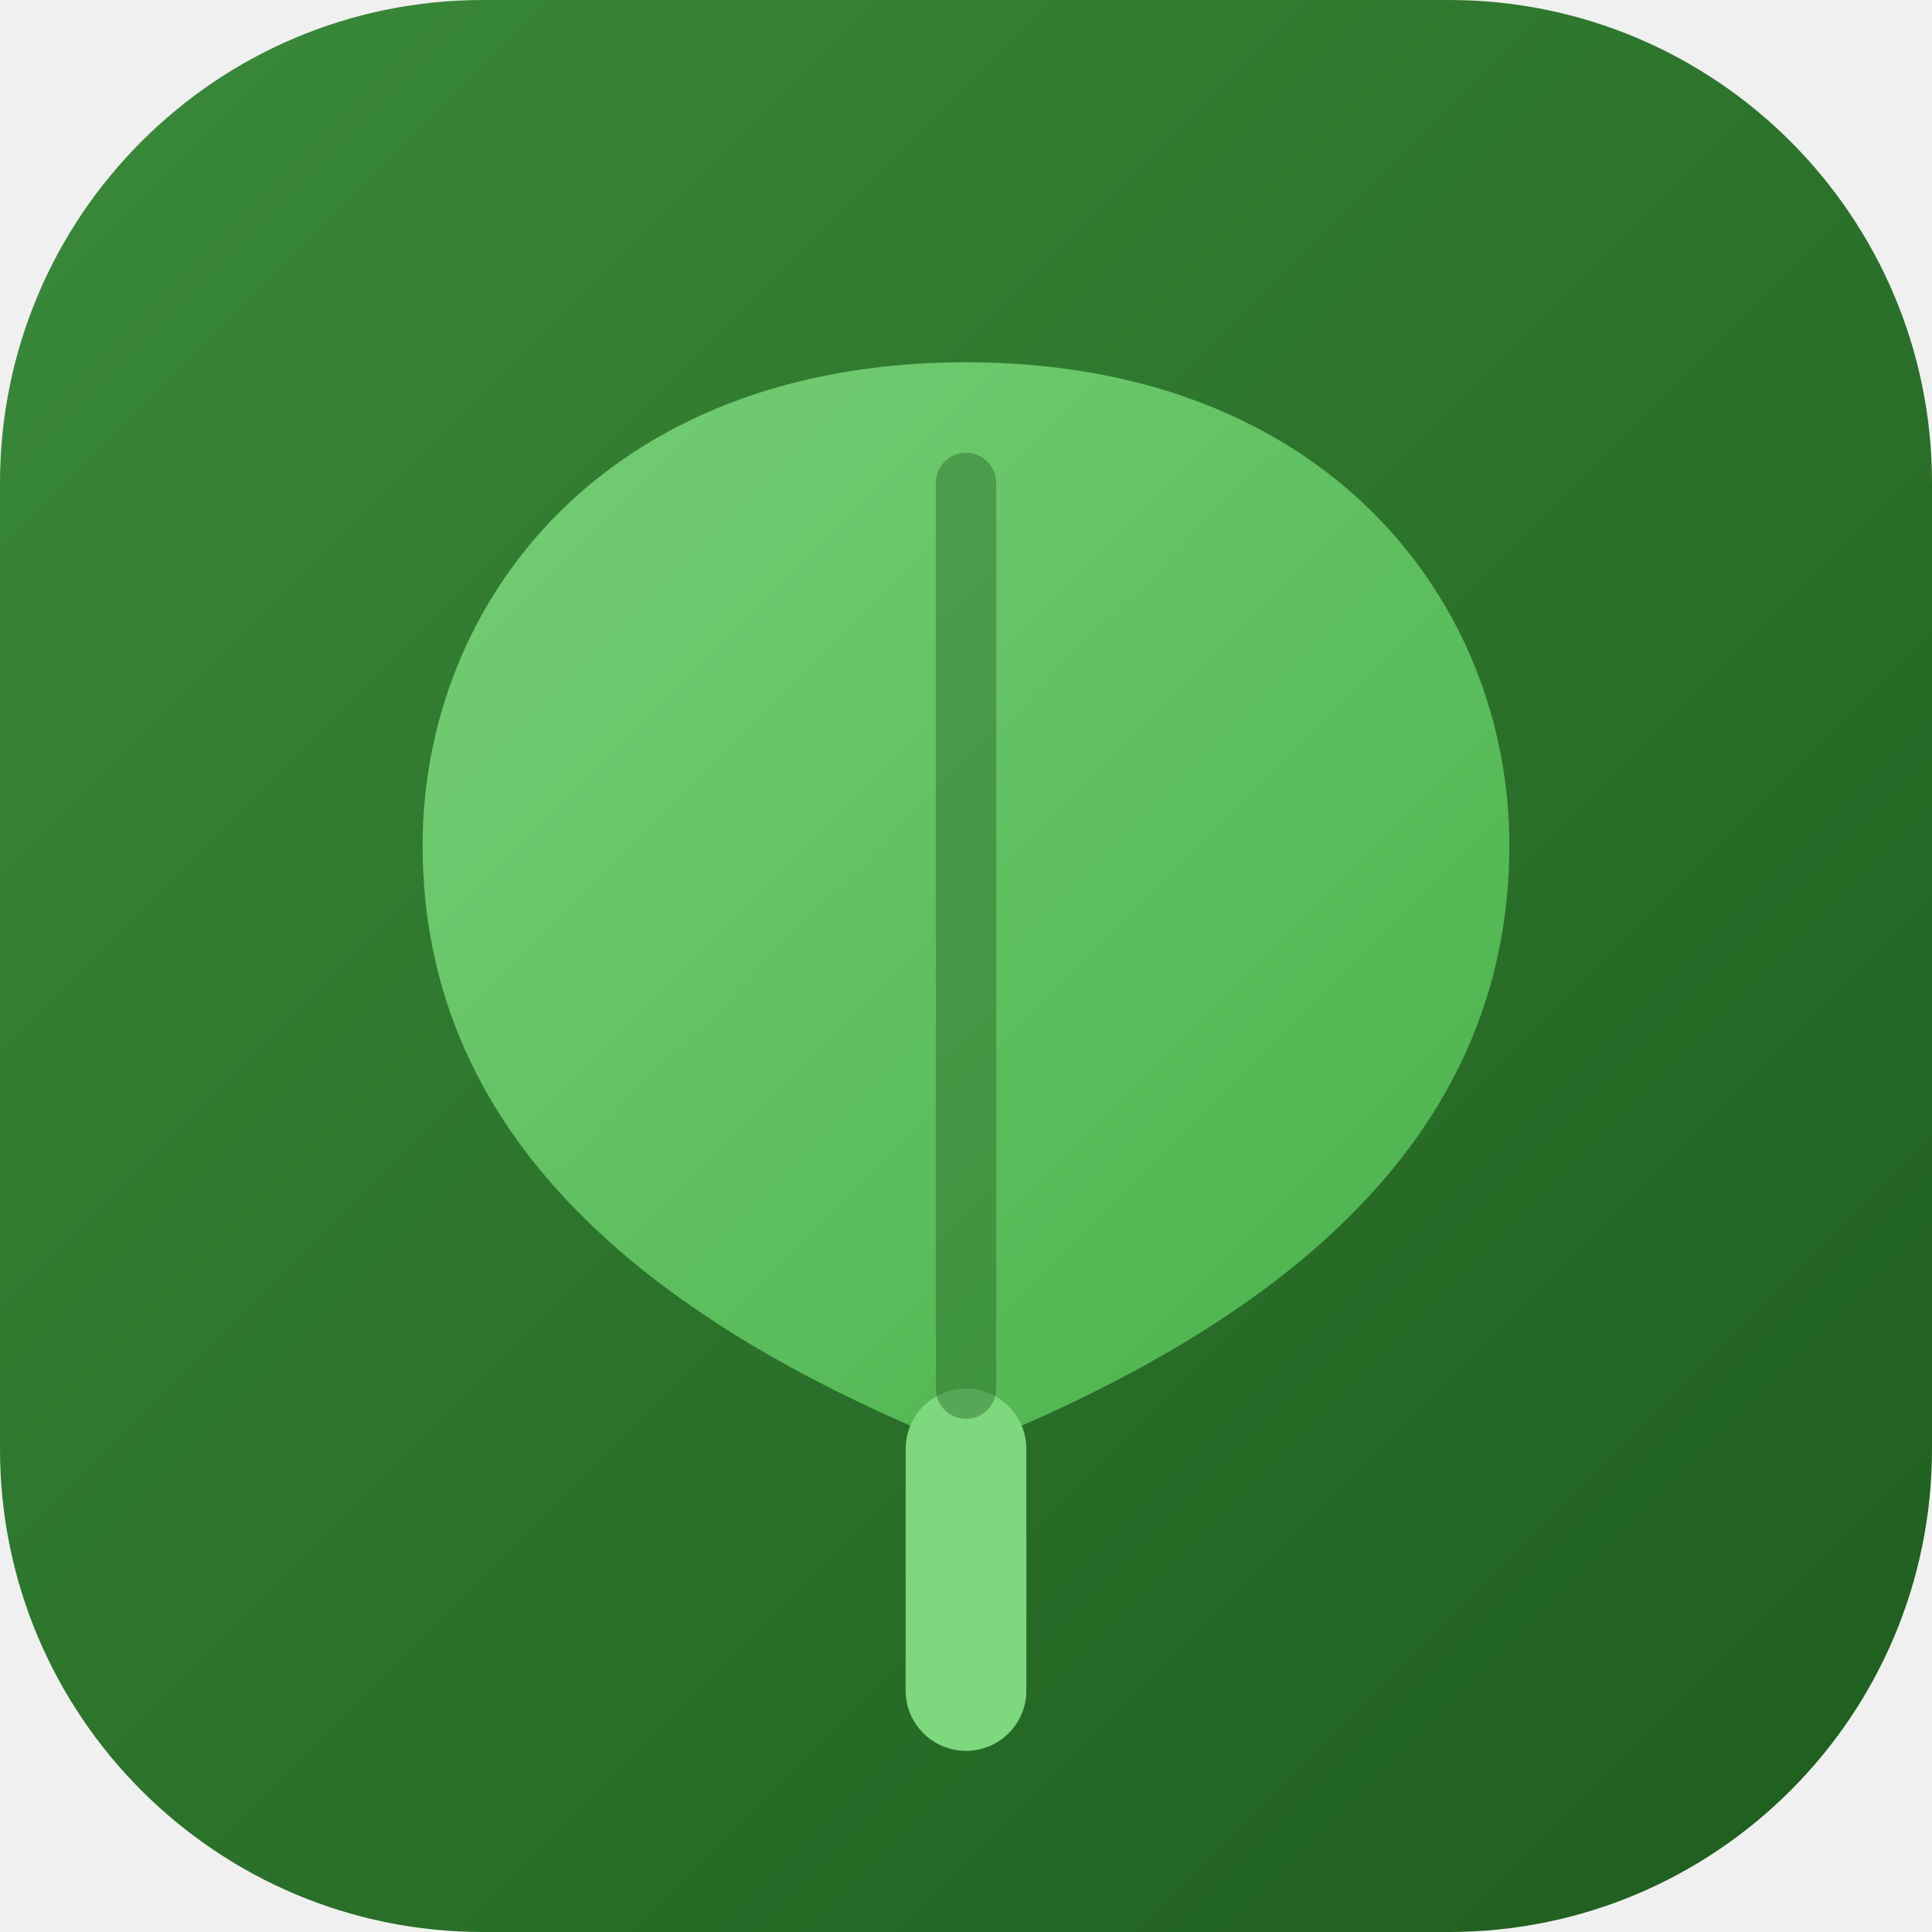
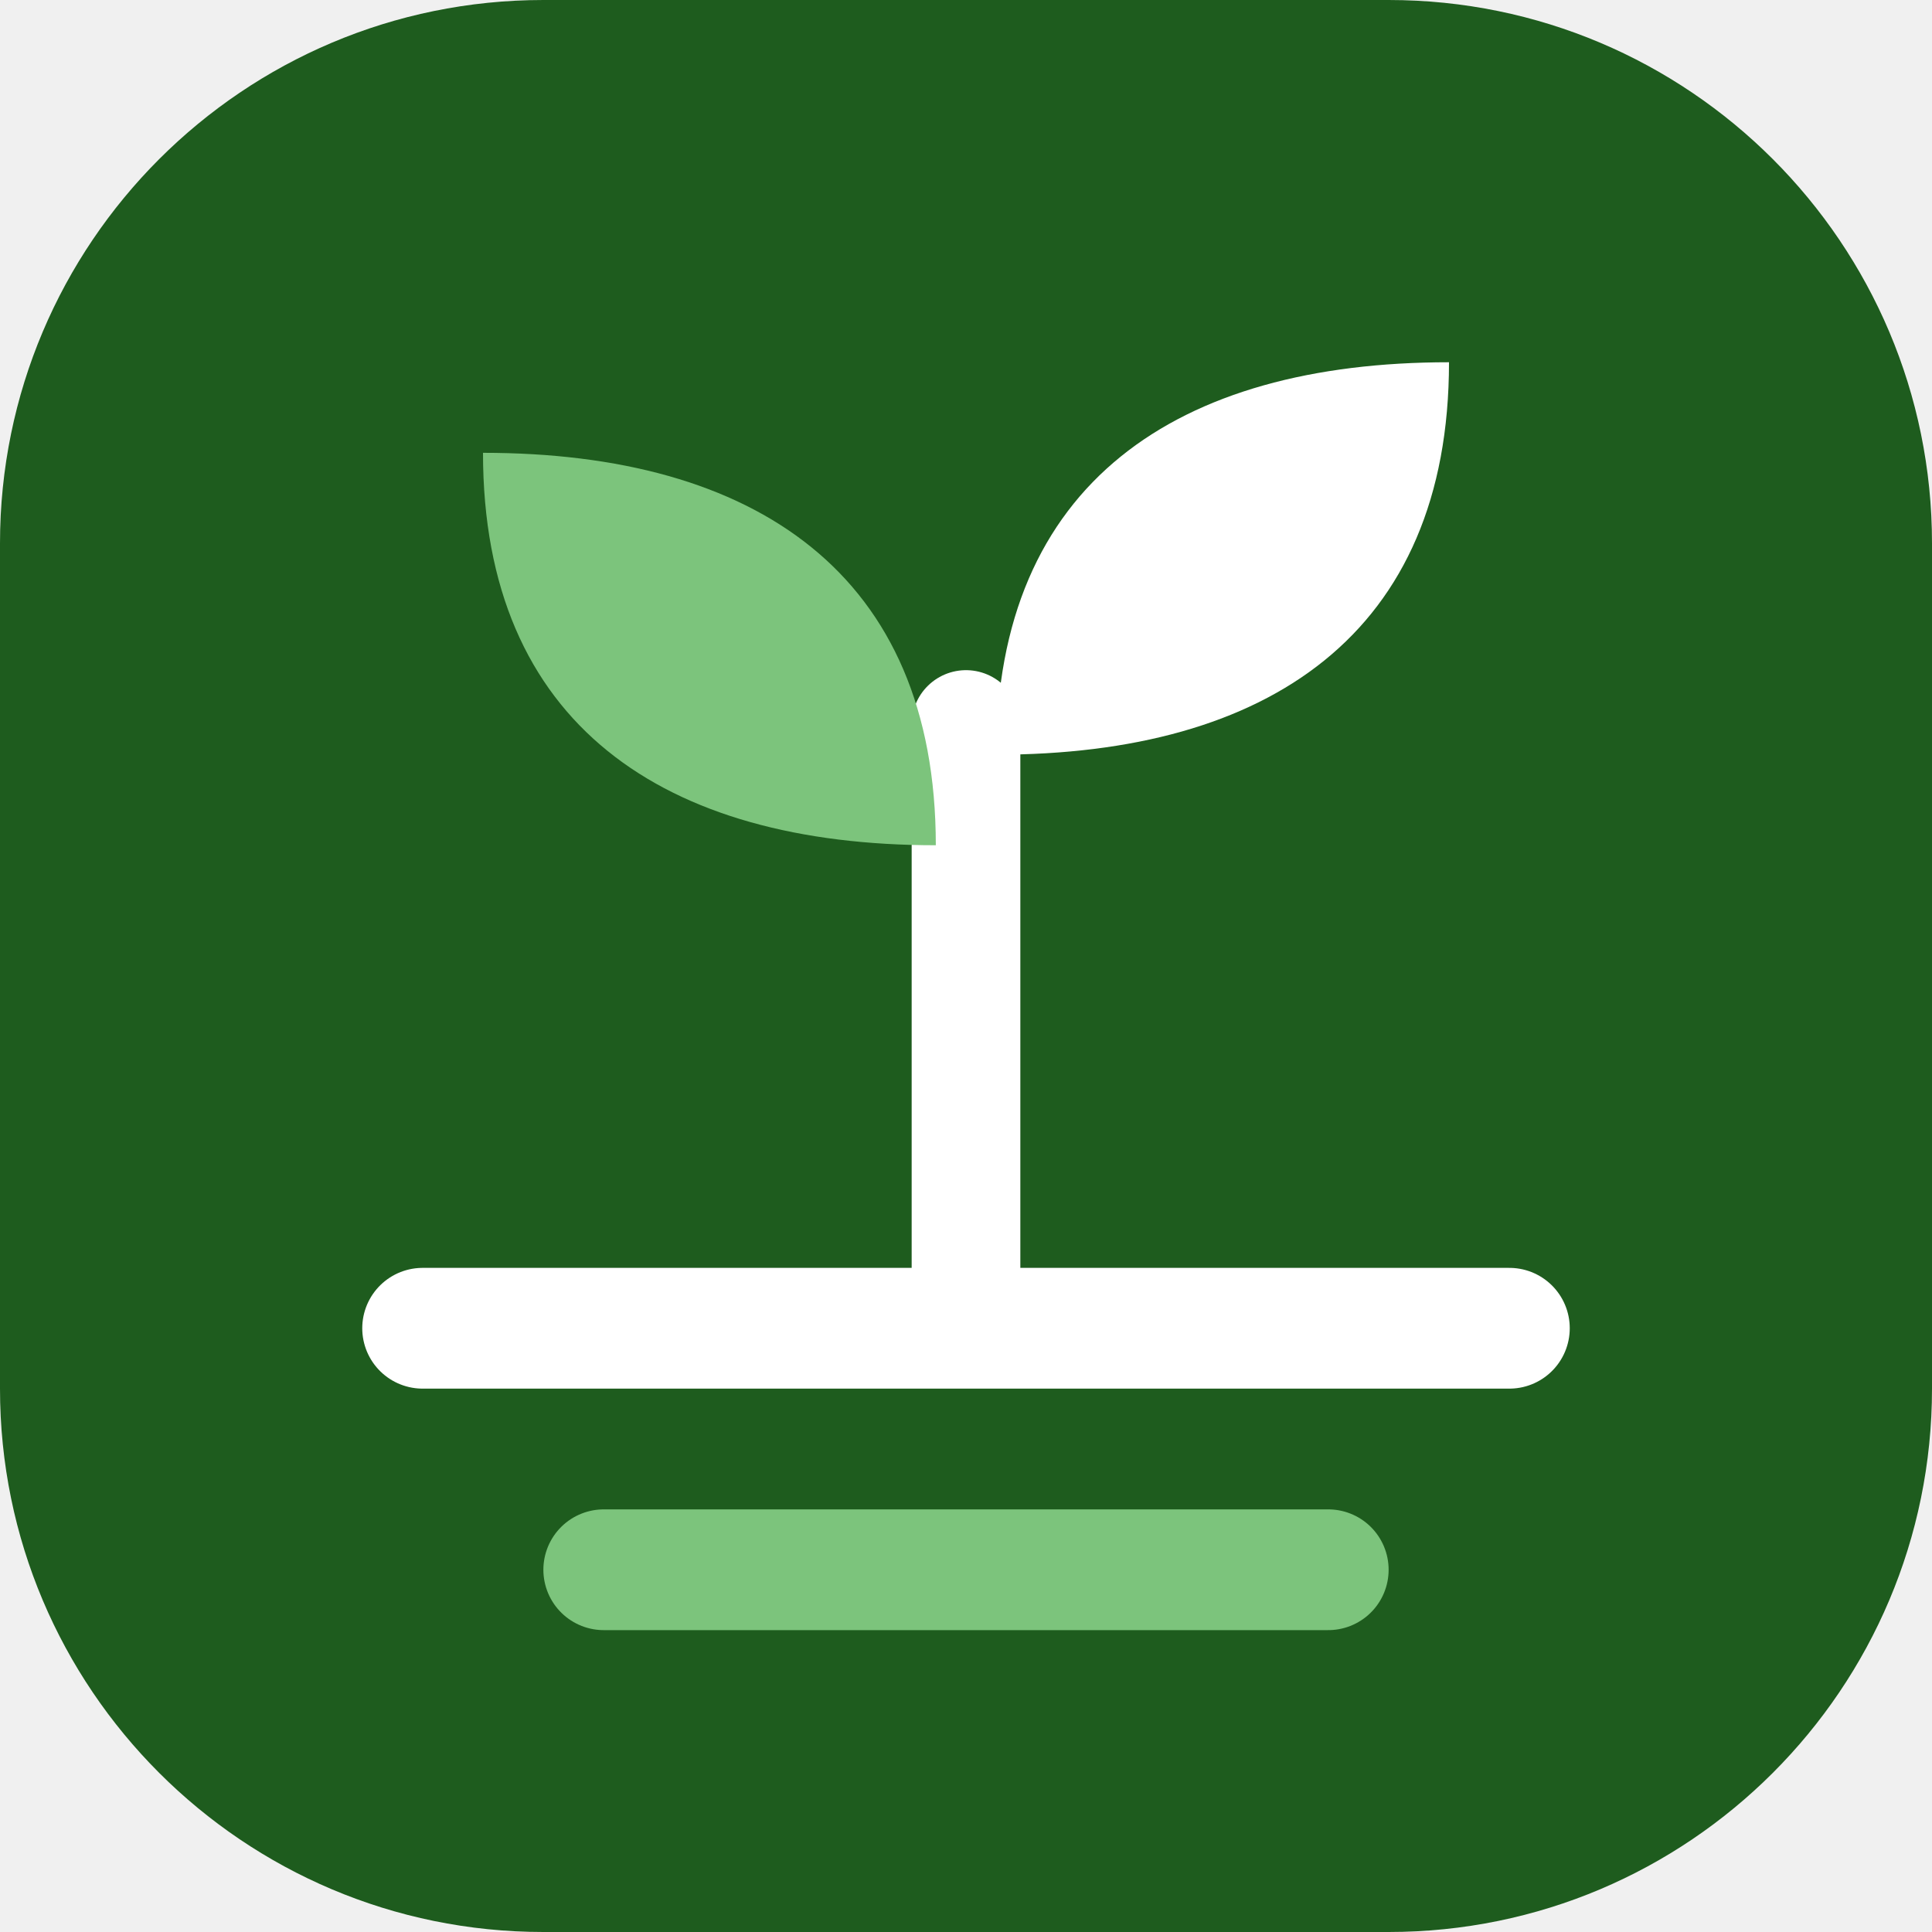
<svg xmlns="http://www.w3.org/2000/svg" viewBox="0 0 32 32" fill="none">
-   <defs>
-     <linearGradient id="bg" x1="0" y1="0" x2="32" y2="32" gradientUnits="userSpaceOnUse">
-       <stop offset="0%" stop-color="#3a8a3a" />
-       <stop offset="100%" stop-color="#1e5c1e" />
-     </linearGradient>
-     <linearGradient id="leaf" x1="0" y1="0" x2="1" y2="1">
-       <stop offset="0%" stop-color="#7ed87e" />
-       <stop offset="100%" stop-color="#4db84d" />
-     </linearGradient>
-   </defs>
-   <rect width="32" height="32" rx="8" fill="url(#bg)" />
-   <path d="M16 6 C10 6 7 10 7 14 C7 19 11 22 16 24 C21 22 25 19 25 14 C25 10 22 6 16 6 Z" fill="url(#leaf)" opacity="0.9" />
-   <line x1="16" y1="24" x2="16" y2="28" stroke="#7ed87e" stroke-width="2" stroke-linecap="round" />
-   <line x1="16" y1="8" x2="16" y2="23" stroke="#1e5c1e" stroke-width="1" stroke-linecap="round" opacity="0.4" />
+   <rect width="32" height="32" rx="9" fill="#1e5c1e" />
+   <path d="M7 22 H25" stroke="#ffffff" stroke-width="2" stroke-linecap="round" />
+   <path d="M10 26 H22" stroke="#7cc47c" stroke-width="2" stroke-linecap="round" />
+   <path d="M16 22 V12" stroke="#ffffff" stroke-width="1.8" stroke-linecap="round" />
+   <path d="M15.5 14 C15.5 9.5 12.5 7.5 8 7.5 C8 12 11 14 15.5 14 Z" fill="#7cc47c" />
+   <path d="M16.5 12.5 C16.5 8 19.5 6 24 6 C24 10.5 21 12.5 16.5 12.5 Z" fill="#ffffff" />
</svg>
